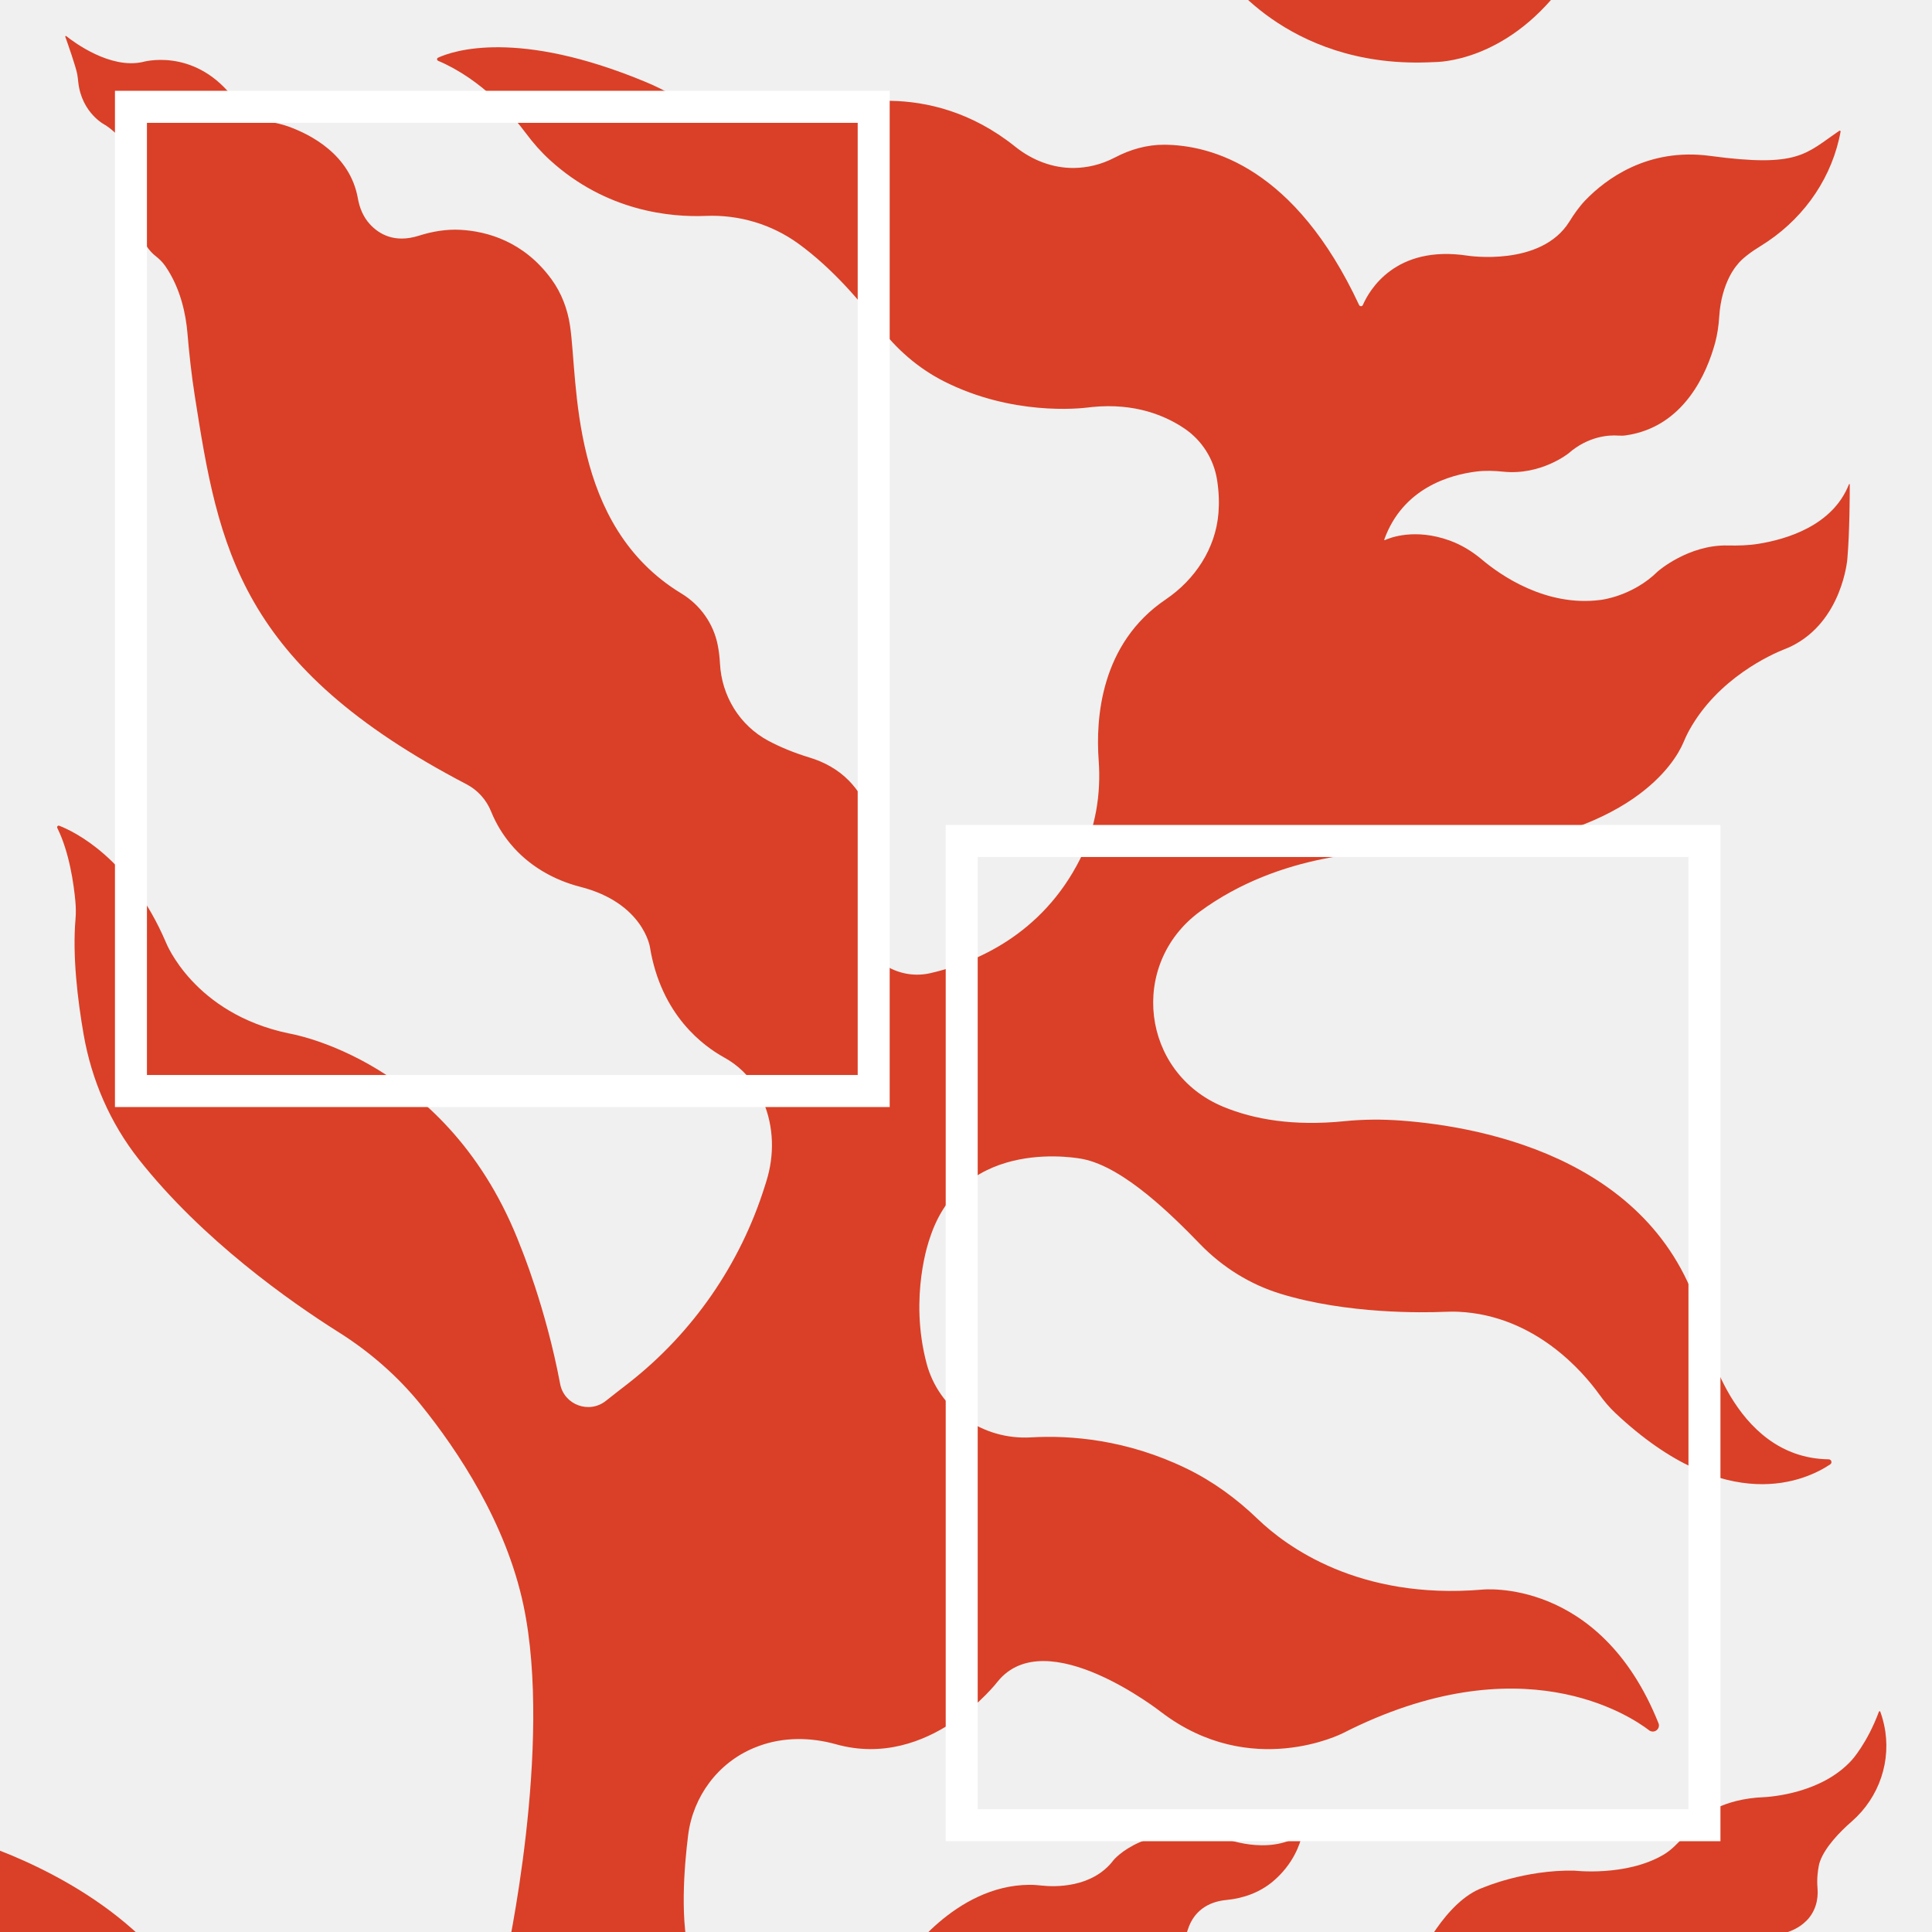
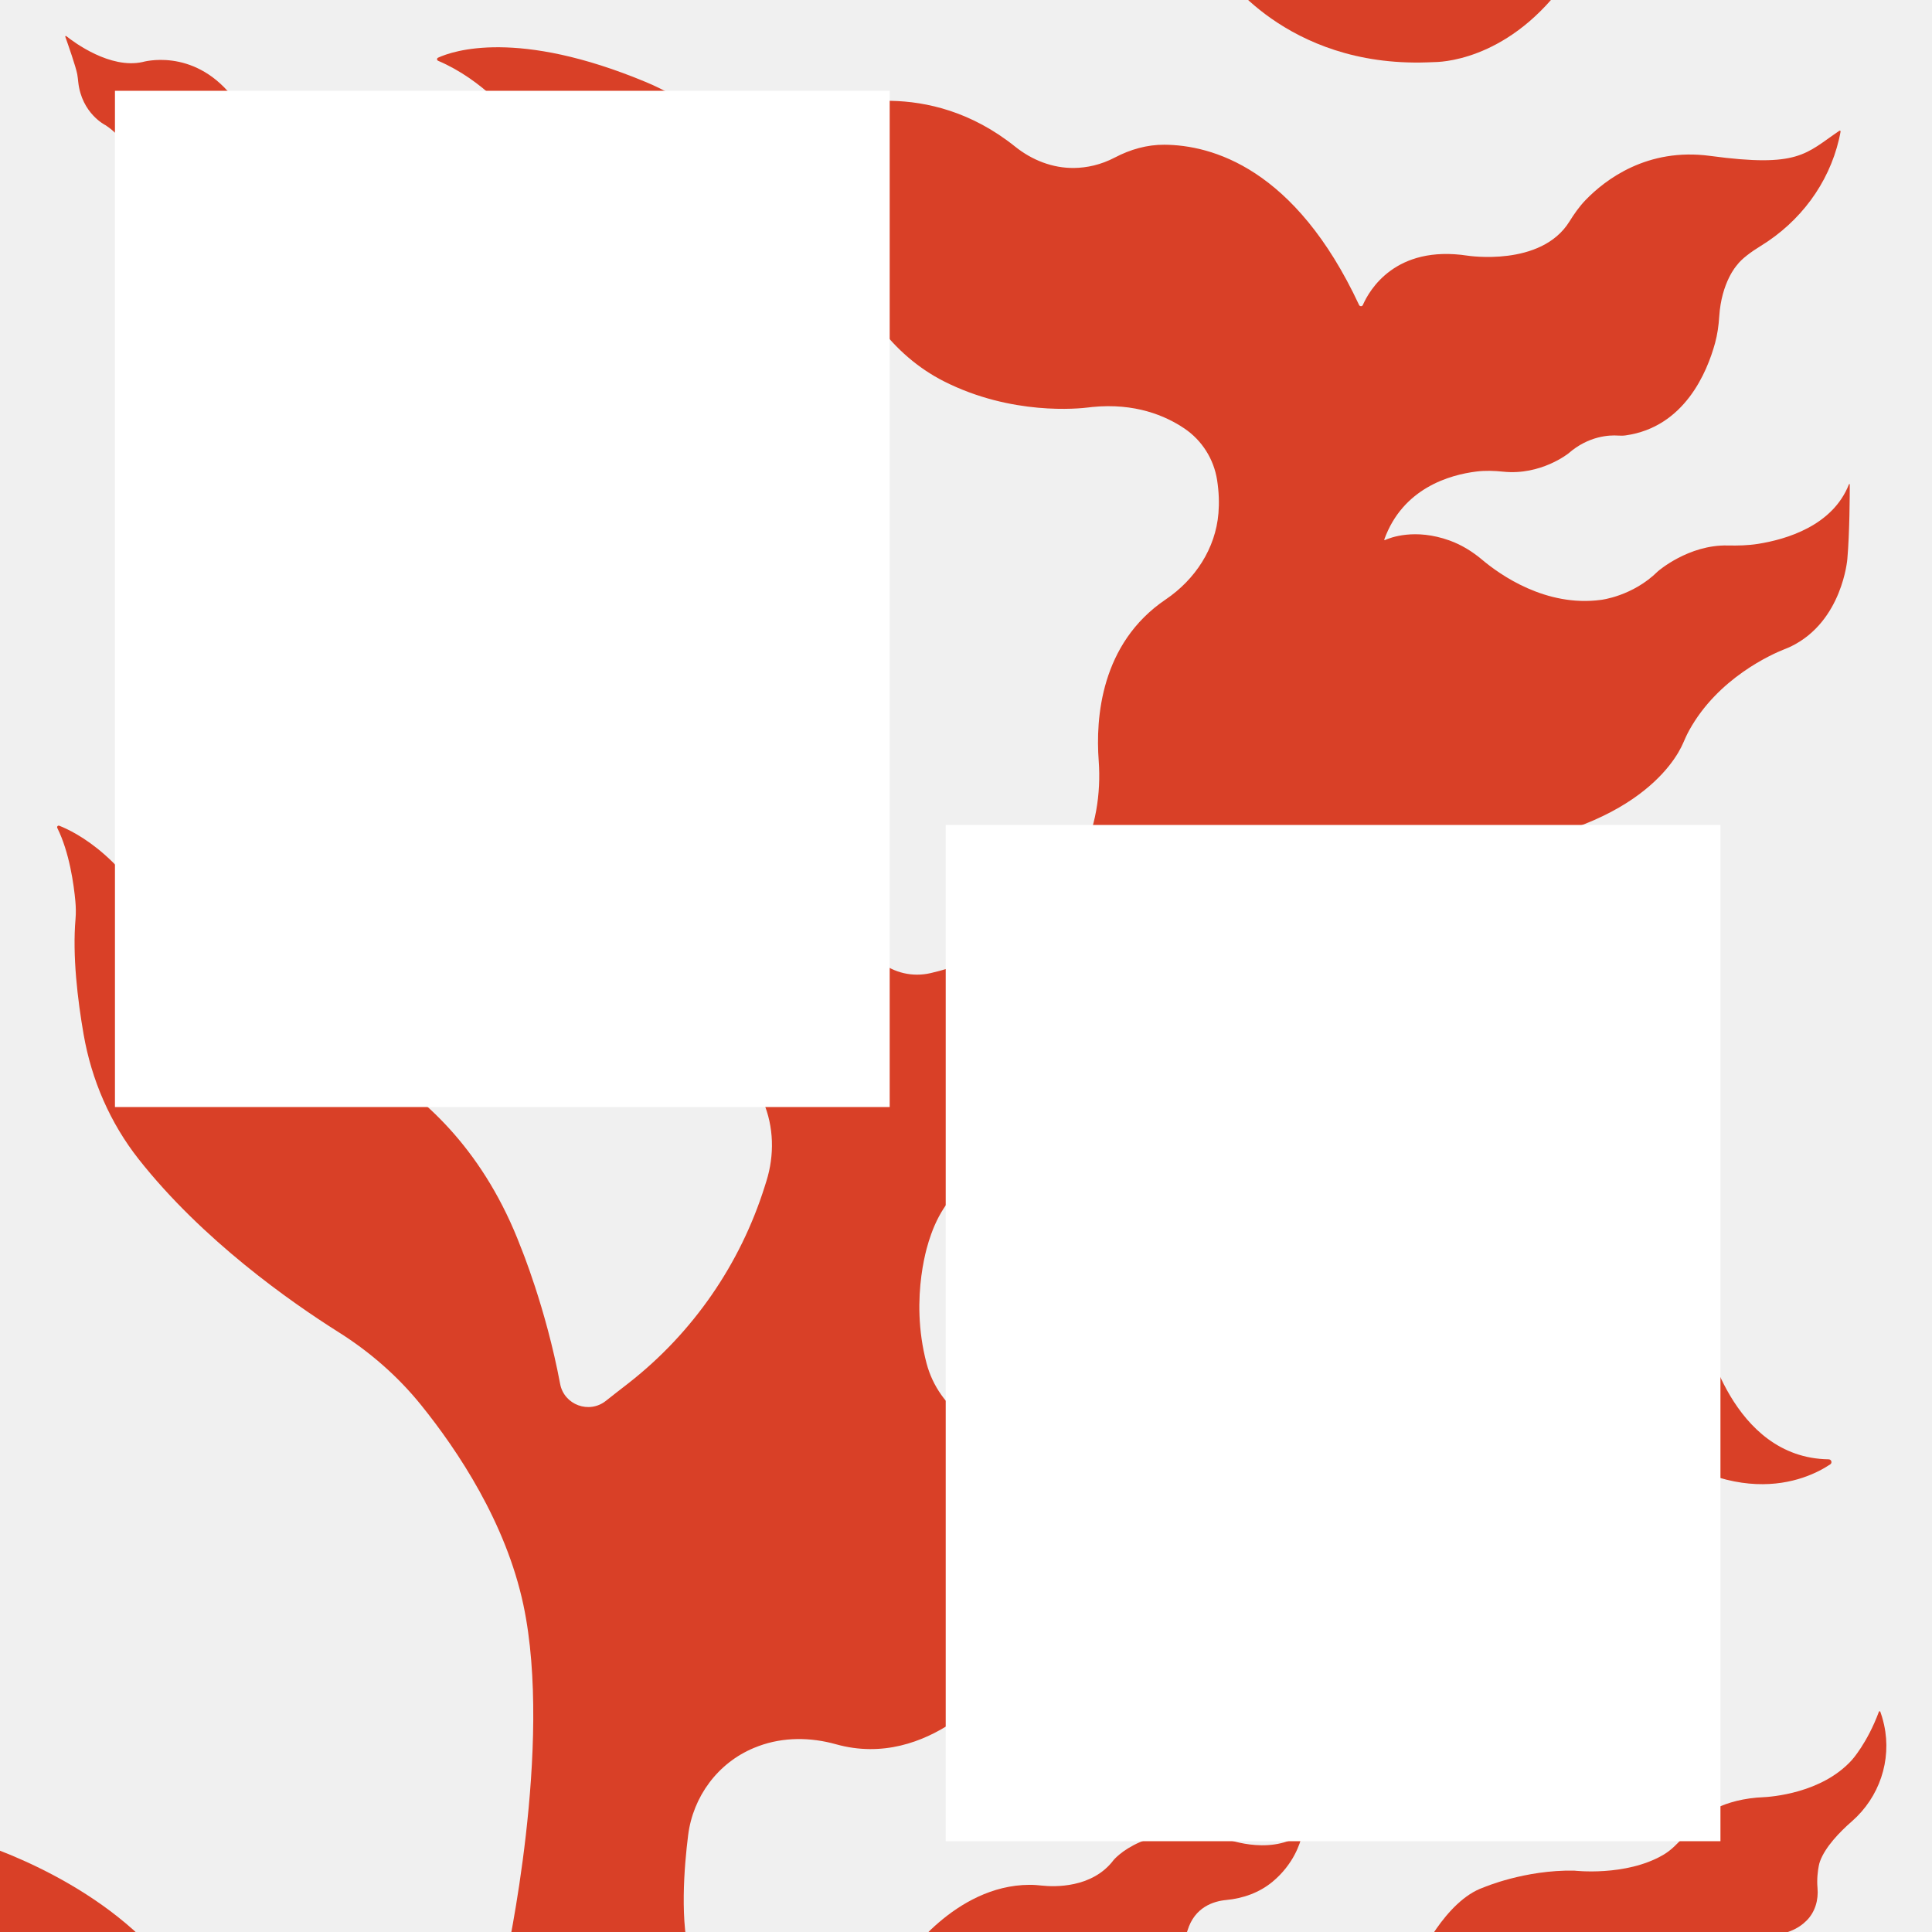
<svg xmlns="http://www.w3.org/2000/svg" id="a" data-name="Layer 2" width="200mm" height="200mm" viewBox="0 0 566.929 566.929">
  <g id="b" data-name="SP 09 V Left">
    <g id="c" data-name="Design">
      <path d="M358.604-8.504s18.459,28.245,60.17,26.805c.797-.028,1.596-.072,2.393-.088,3.324-.065,23.951-1.503,40.363-26.718h-102.926Z" fill="#d94027" />
      <path d="M398.81,89.492c.222.475.902.483,1.111.003,1.889-4.32,9.525-17.688,30.718-14.475,0,0,21.57,3.39,29.884-9.994,1.397-2.249,2.912-4.424,4.755-6.331,5.754-5.952,18.072-15.435,36.551-12.947,26.082,3.511,27.972-.636,37.909-7.368.168-.114.4.023.366.222-.084.48-.235,1.272-.479,2.313-3.058,13.02-11.415,24.159-22.882,31.209-2.845,1.749-5.666,3.793-7.068,5.702,0,0-4.535,4.907-5.183,15.069-.167,2.62-.524,5.218-1.216,7.753-2.334,8.557-8.982,24.681-26.256,27.116-.755.106-1.518.101-2.279.049-2.333-.158-8.518.012-14.474,5.221,0,0-8.087,6.518-19.139,5.376-2.615-.27-5.249-.368-7.858-.047-7.808.961-21.607,4.831-27.068,19.949-.04.111.075.222.183.173,1.52-.695,8.796-3.548,18.984.122,3.507,1.263,6.701,3.243,9.543,5.637,5.234,4.409,18.687,13.963,34.89,11.785,0,0,9.283-1.042,16.697-8.385,0,0,8.947-7.839,20.469-7.58,2.991.067,5.983-.004,8.938-.473,8.253-1.308,21.877-5.299,26.654-17.472.051-.129.238-.105.238.034.002,2.833-.035,14.135-.71,21.882,0,0-1.422,18.245-16.473,25.627-.646.317-1.31.581-1.979.846-3.71,1.467-19.513,8.448-27.986,23.857-.67,1.218-1.233,2.491-1.785,3.766-2.191,5.062-14.899,27.907-66.989,31.622-4.021.287-8.056.283-12.084.122-10.519-.42-39.078.276-62.69,17.614-21.01,15.427-17.232,47.34,6.91,57.304,8.994,3.712,20.605,5.72,35.526,4.209,5.55-.562,11.143-.585,16.706-.168,24.422,1.83,77.579,11.698,89.109,62.492,0,0,7.62,36.518,36.243,36.896.808.011,1.142,1.031.473,1.48-6.804,4.565-30.163,15.871-63.052-15.056-1.766-1.66-3.327-3.518-4.739-5.483-4.631-6.447-18.732-23.14-41.203-24.229-1.522-.074-3.041-.042-4.564.021-5.765.236-28.14.686-47.702-5.293-9.01-2.754-17.111-7.827-23.639-14.566-7.858-8.114-22.303-22.586-34.416-24.985,0,0-35.172-7.386-44.981,23.444,0,0-6.119,16.737-.876,36.529,3.587,13.543,16.498,22.517,30.611,21.703,11.716-.676,28.155.649,45.68,9.144,7.738,3.751,14.706,8.869,20.883,14.816,8.358,8.047,29.603,23.76,65.835,20.715,0,0,34.571-3.794,51.773,39.231.338.845-.042,1.812-.862,2.218l-.02.01c-.614.304-1.347.227-1.89-.189-5.548-4.259-37.586-25.729-89.851.851,0,0-26.965,13.893-53.307-6.175,0,0-33.727-26.538-47.984-8.983,0,0-19.949,26.115-47.468,18.412-7.466-2.09-15.42-2.151-22.688.539-.472.175-.947.361-1.423.56-10.58,4.414-17.833,14.288-19.256,25.57-1.143,9.066-2.567,25.951.819,36.82l-54.29-.329s13.884-62.774,5.131-104.026c-5.119-24.125-19.218-45.285-30.044-58.697-6.784-8.405-14.993-15.564-24.159-21.341-14.194-8.945-39.955-27.032-58.679-50.763-8.4-10.647-13.846-23.282-16.165-36.598-1.781-10.228-3.312-23.097-2.383-33.906.15-1.748.111-3.501-.049-5.249-.454-4.945-1.745-14.308-5.296-21.46-.191-.384.178-.804.58-.648,4.396,1.712,20.7,9.514,31.28,34.202,0,0,8.085,20.895,36.117,26.744,0,0,47.088,7.522,68.015,62.682,0,0,7.347,17.724,11.556,40.143,1.162,6.189,8.552,8.921,13.48,4.946,1.945-1.569,4.222-3.29,6.725-5.252,18.836-14.769,32.679-34.879,39.825-57.596l.483-1.534c2.411-7.664,2.235-15.975-.909-23.374-.53-1.248-1.153-2.501-1.884-3.737-2.285-3.861-5.612-7.035-9.56-9.214-5.94-3.278-18.521-12.258-21.815-32.456,0,0-1.988-12.92-20.416-17.629-7.986-2.041-15.291-6.314-20.516-12.634-2.176-2.631-4.171-5.763-5.655-9.448-1.384-3.438-3.918-6.294-7.225-8.019-66.829-34.874-72.763-69.385-79.767-114.142-.952-6.086-1.616-12.215-2.137-18.352-.439-5.167-1.908-12.954-6.511-19.599-.785-1.133-1.783-2.097-2.872-2.948-2.255-1.763-6.767-6.953-5.855-19.863.314-4.437-.583-8.927-3.001-12.674-1.317-2.04-3.163-4.086-5.751-5.795,0,0-7.06-3.395-8.049-12.757-.078-.736-.153-1.47-.282-2.199-.369-2.089-2.765-8.946-3.511-11.019-.06-.166.134-.305.273-.195,2.375,1.89,12.898,9.688,22.383,7.615,0,0,14.607-4.347,26.145,9.857,0,0,5.444,6.533,11.098,7.643,1.857.365,3.703.753,5.484,1.389,6.416,2.289,18.195,8.19,20.473,21.134.486,2.76,1.571,5.408,3.461,7.493,2.686,2.962,7.267,5.713,14.413,3.45,3.962-1.254,8.087-1.963,12.239-1.731,7.69.429,18.546,3.305,26.728,14.55,2.924,4.019,4.7,8.743,5.42,13.645,2.421,16.47-.216,58.576,32.676,78.523,5.549,3.365,9.447,8.877,10.671,15.206.315,1.628.546,3.397.642,5.292.485,9.549,5.766,18.243,14.274,22.761,3.298,1.751,7.262,3.435,12.003,4.872,4.366,1.323,8.428,3.563,11.591,6.823,4.775,4.921,9.247,13.187,5.693,25.69-.187.659-.41,1.305-.645,1.949-.641,1.763-2.231,6.701-2.251,12.37-.039,10.92,10.384,18.901,21.125,16.436,12.819-2.942,32.691-11.085,43.966-33.618,4.454-8.902,6.108-18.894,5.376-28.802-.906-12.263.536-34.292,19.658-47.225,8.643-5.846,14.642-14.968,15.487-25.3.242-2.956.156-6.204-.395-9.744-.95-6.105-4.397-11.611-9.545-15.099-5.659-3.834-14.572-7.568-27.046-6.343-.336.033-.669.075-1.004.119-3.029.392-22.668,2.423-42.58-7.658-7.611-3.853-14.093-9.563-19.18-16.367-4.831-6.463-13.285-16.614-23.537-24.039-7.832-5.672-17.424-8.532-27.117-8.127-10.258.428-29.206-1.264-45.789-16.403-2.598-2.372-4.925-5.02-7.017-7.839-3.538-4.767-12.688-15.697-25.772-21.273-.405-.173-.418-.728-.018-.912,4.34-1.998,23.311-8.555,61.051,7.176,2.638,1.1,5.203,2.364,7.683,3.779,6.181,3.528,23.563,11.64,43.494,5.026.331-.11.655-.228.982-.348,3.443-1.261,30.419-10.154,56.156,10.481,4.914,3.94,10.979,6.337,17.301,6.246,3.648-.053,7.745-.865,11.989-3.09,4.471-2.344,9.403-3.759,14.461-3.727,13.816.088,38.332,6.705,57.152,47.024Z" fill="#d94027" />
      <path d="M265.399,575.131s14.605-21.935,36.666-22.043c1.266-.006,2.524.097,3.783.231,3.34.355,14.63.858,20.932-7.508,0,0,9.675-11.781,32.356-6.44,0,0,12.789,5.278,22.406-.861.224-.143.511.041.451.298-.479,2.045-2.375,8.23-8.595,13.388-3.818,3.166-8.614,4.878-13.571,5.343-3.753.352-9.26,2.085-11.356,8.928-.514,1.679-1.261,3.288-2.211,4.77-1.003,1.565-2.354,3.183-3.949,3.891l-76.911.004Z" fill="#d94027" />
      <path d="M-8.816,540.012s35.32,9.926,56.512,35.087l-56.512.027v-35.115Z" fill="#d94027" />
      <path d="M416.159,575.128s7.866-17.402,19.176-21.272c0,0,12.03-5.194,26.58-4.939,0,0,15.081,1.81,26.112-4.597,1.238-.719,2.363-1.61,3.391-2.602,1.349-1.303,3.454-3.431,5.446-5.838,1.598-1.931,3.501-3.608,5.723-4.787,2.818-1.496,7.068-3.085,12.935-3.6.482-.042.97-.068,1.454-.088,2.86-.119,17.601-1.202,26.416-10.911,0,0,4.558-5.008,7.952-14.197.072-.195.347-.203.419-.008.262.709.718,2.073,1.12,3.921,2.257,10.384-1.415,21.214-9.459,28.239-3.584,3.13-7.795,7.481-9.356,11.735-.166.453-.28.918-.371,1.391-.24,1.243-.61,3.749-.365,6.446.318,3.506-.702,7.051-3.199,9.555-2.317,2.324-6.049,4.342-12.022,4.328-1.479-.004-2.945.234-4.364.647-2.857.831-7.078,2.653-10.508,6.585l-87.079-.008Z" fill="#d94027" />
    </g>
    <g id="d" data-name="Photo">
-       <path d="M33.732,26.646v298.205h227.339V26.646H33.732ZM251.685,315.45H43.118V36.046h208.567v279.404Z" fill="#fff" />
+       <rect x="33.732" y="26.646" width="227.339" height="298.205" fill="#fff" />
    </g>
    <g id="e" data-name="Photo">
-       <path d="M277.512,242.079v298.205h227.339V242.079h-227.339ZM495.465,530.883h-208.567V251.479h208.567v279.404Z" fill="#fff" />
+       <rect x="277.512" y="242.079" width="227.339" height="298.205" fill="#fff" />
    </g>
  </g>
</svg>
